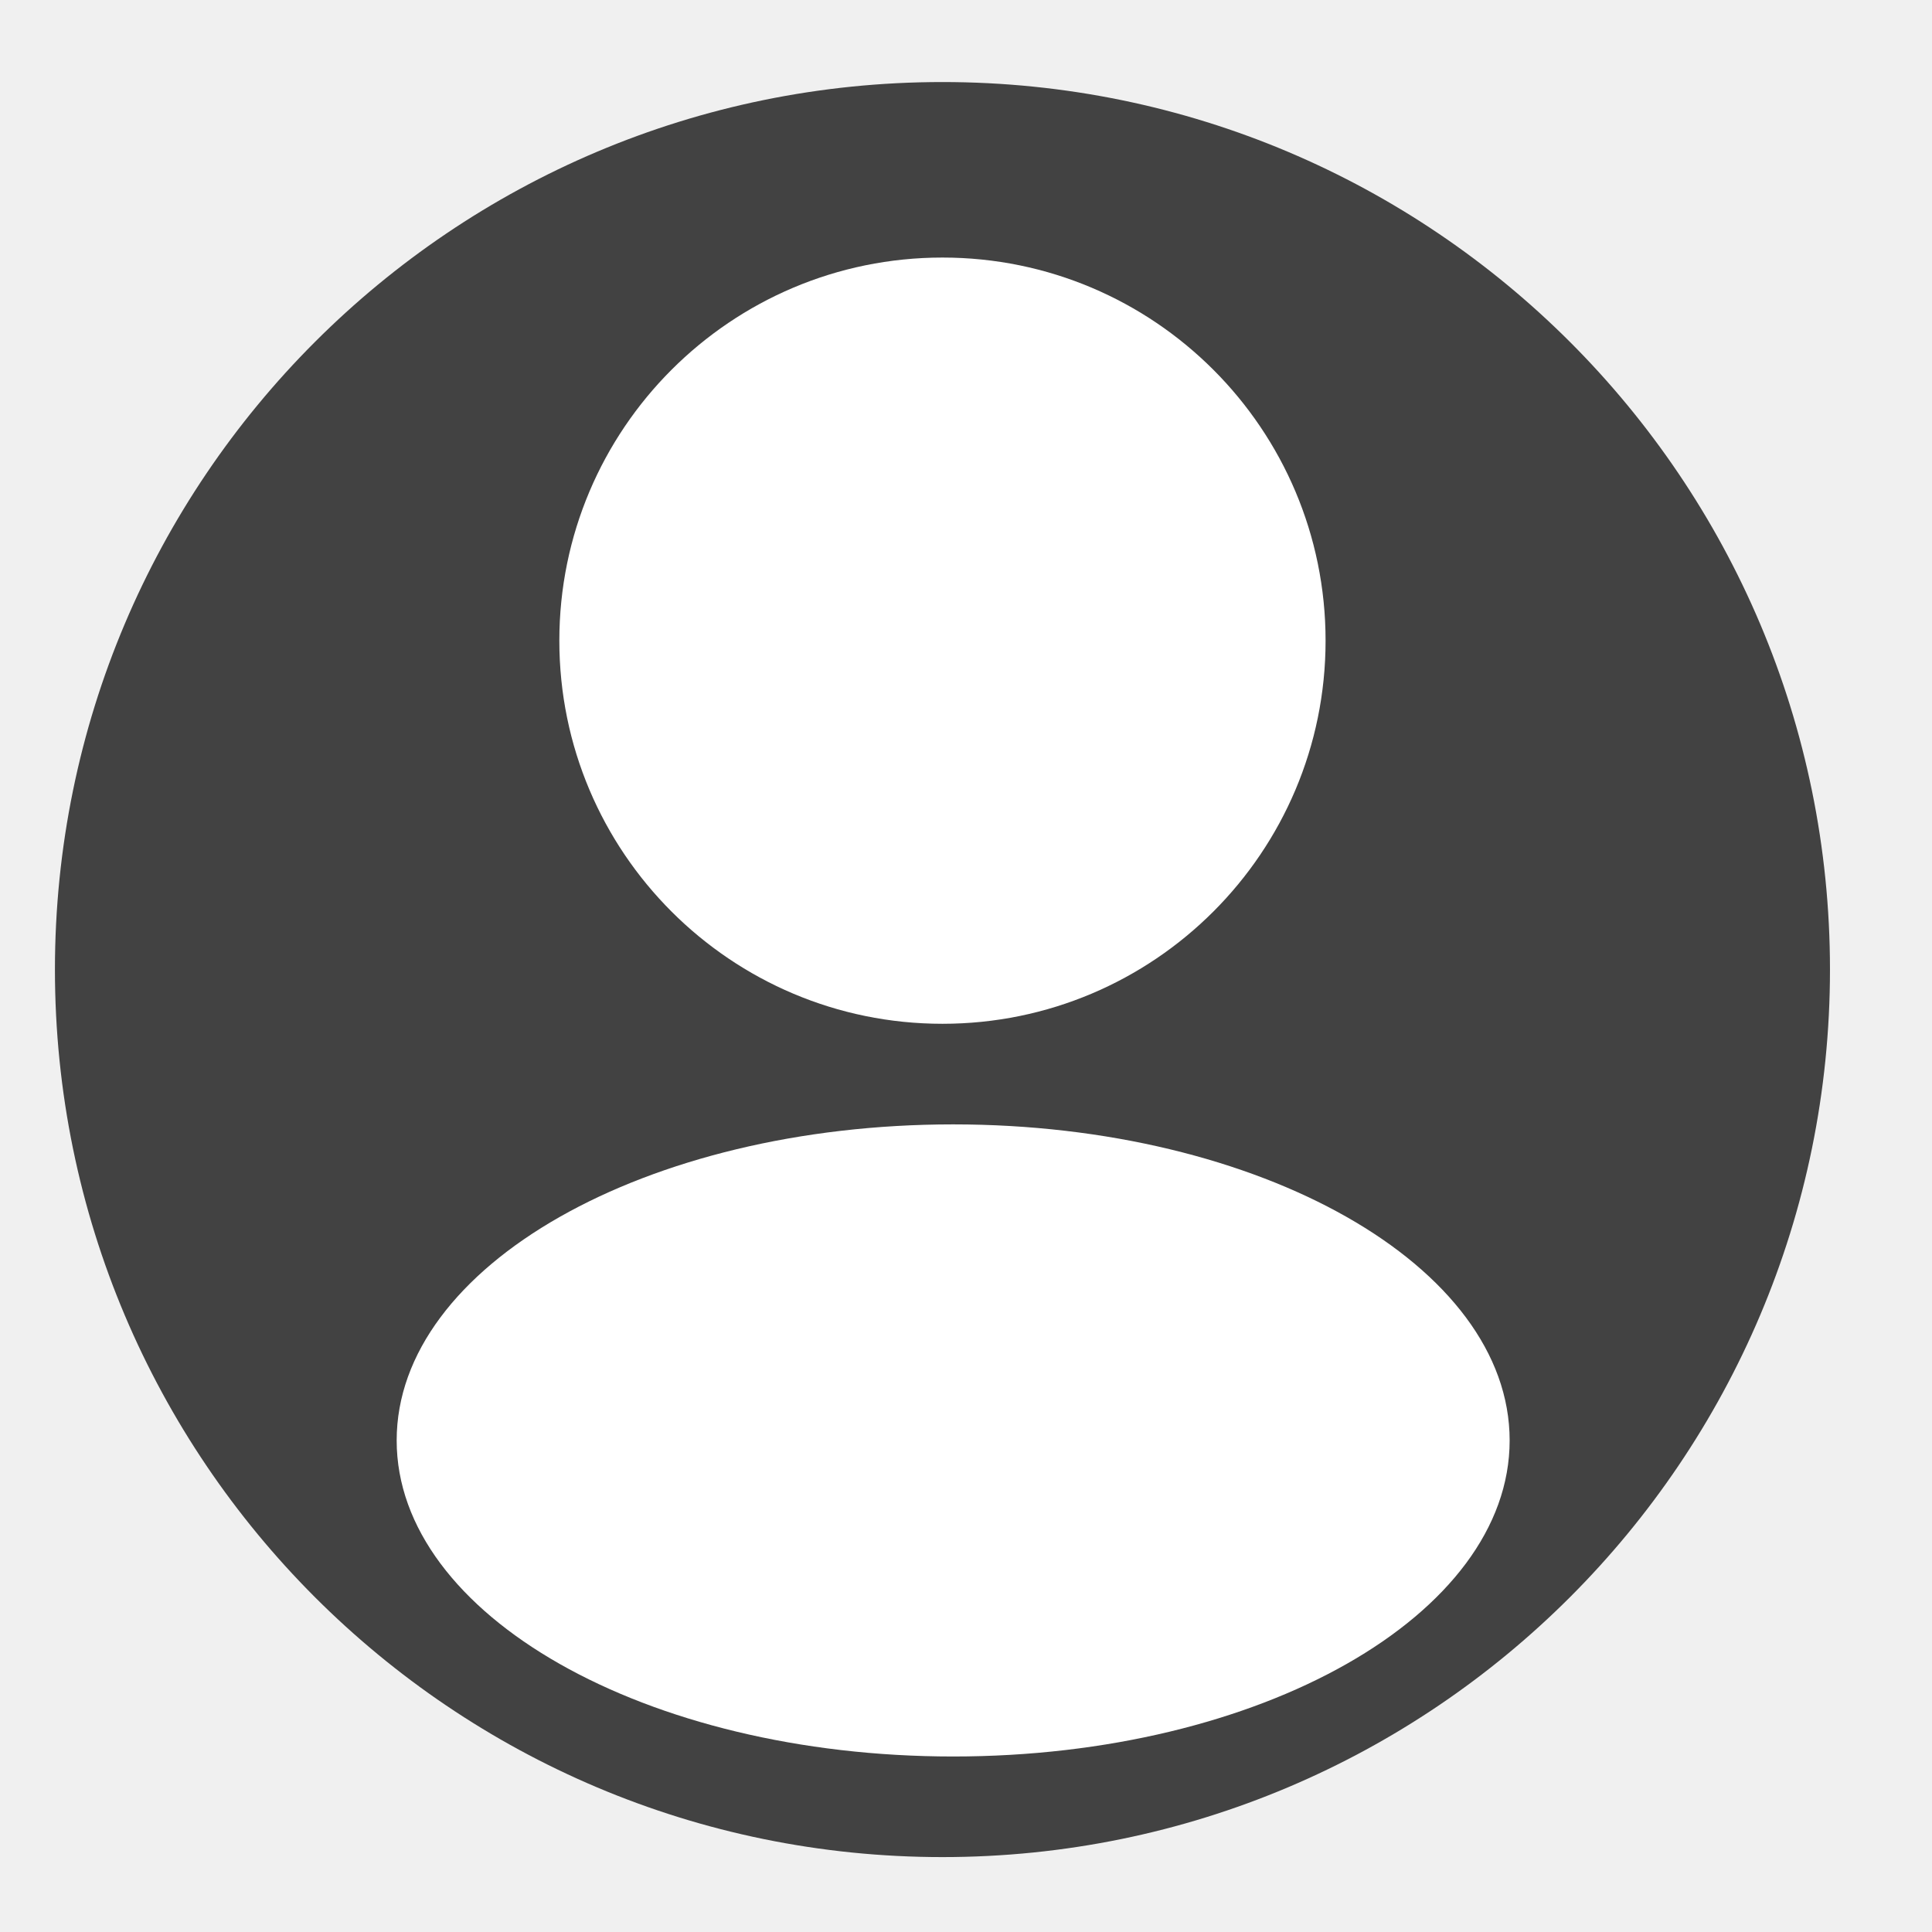
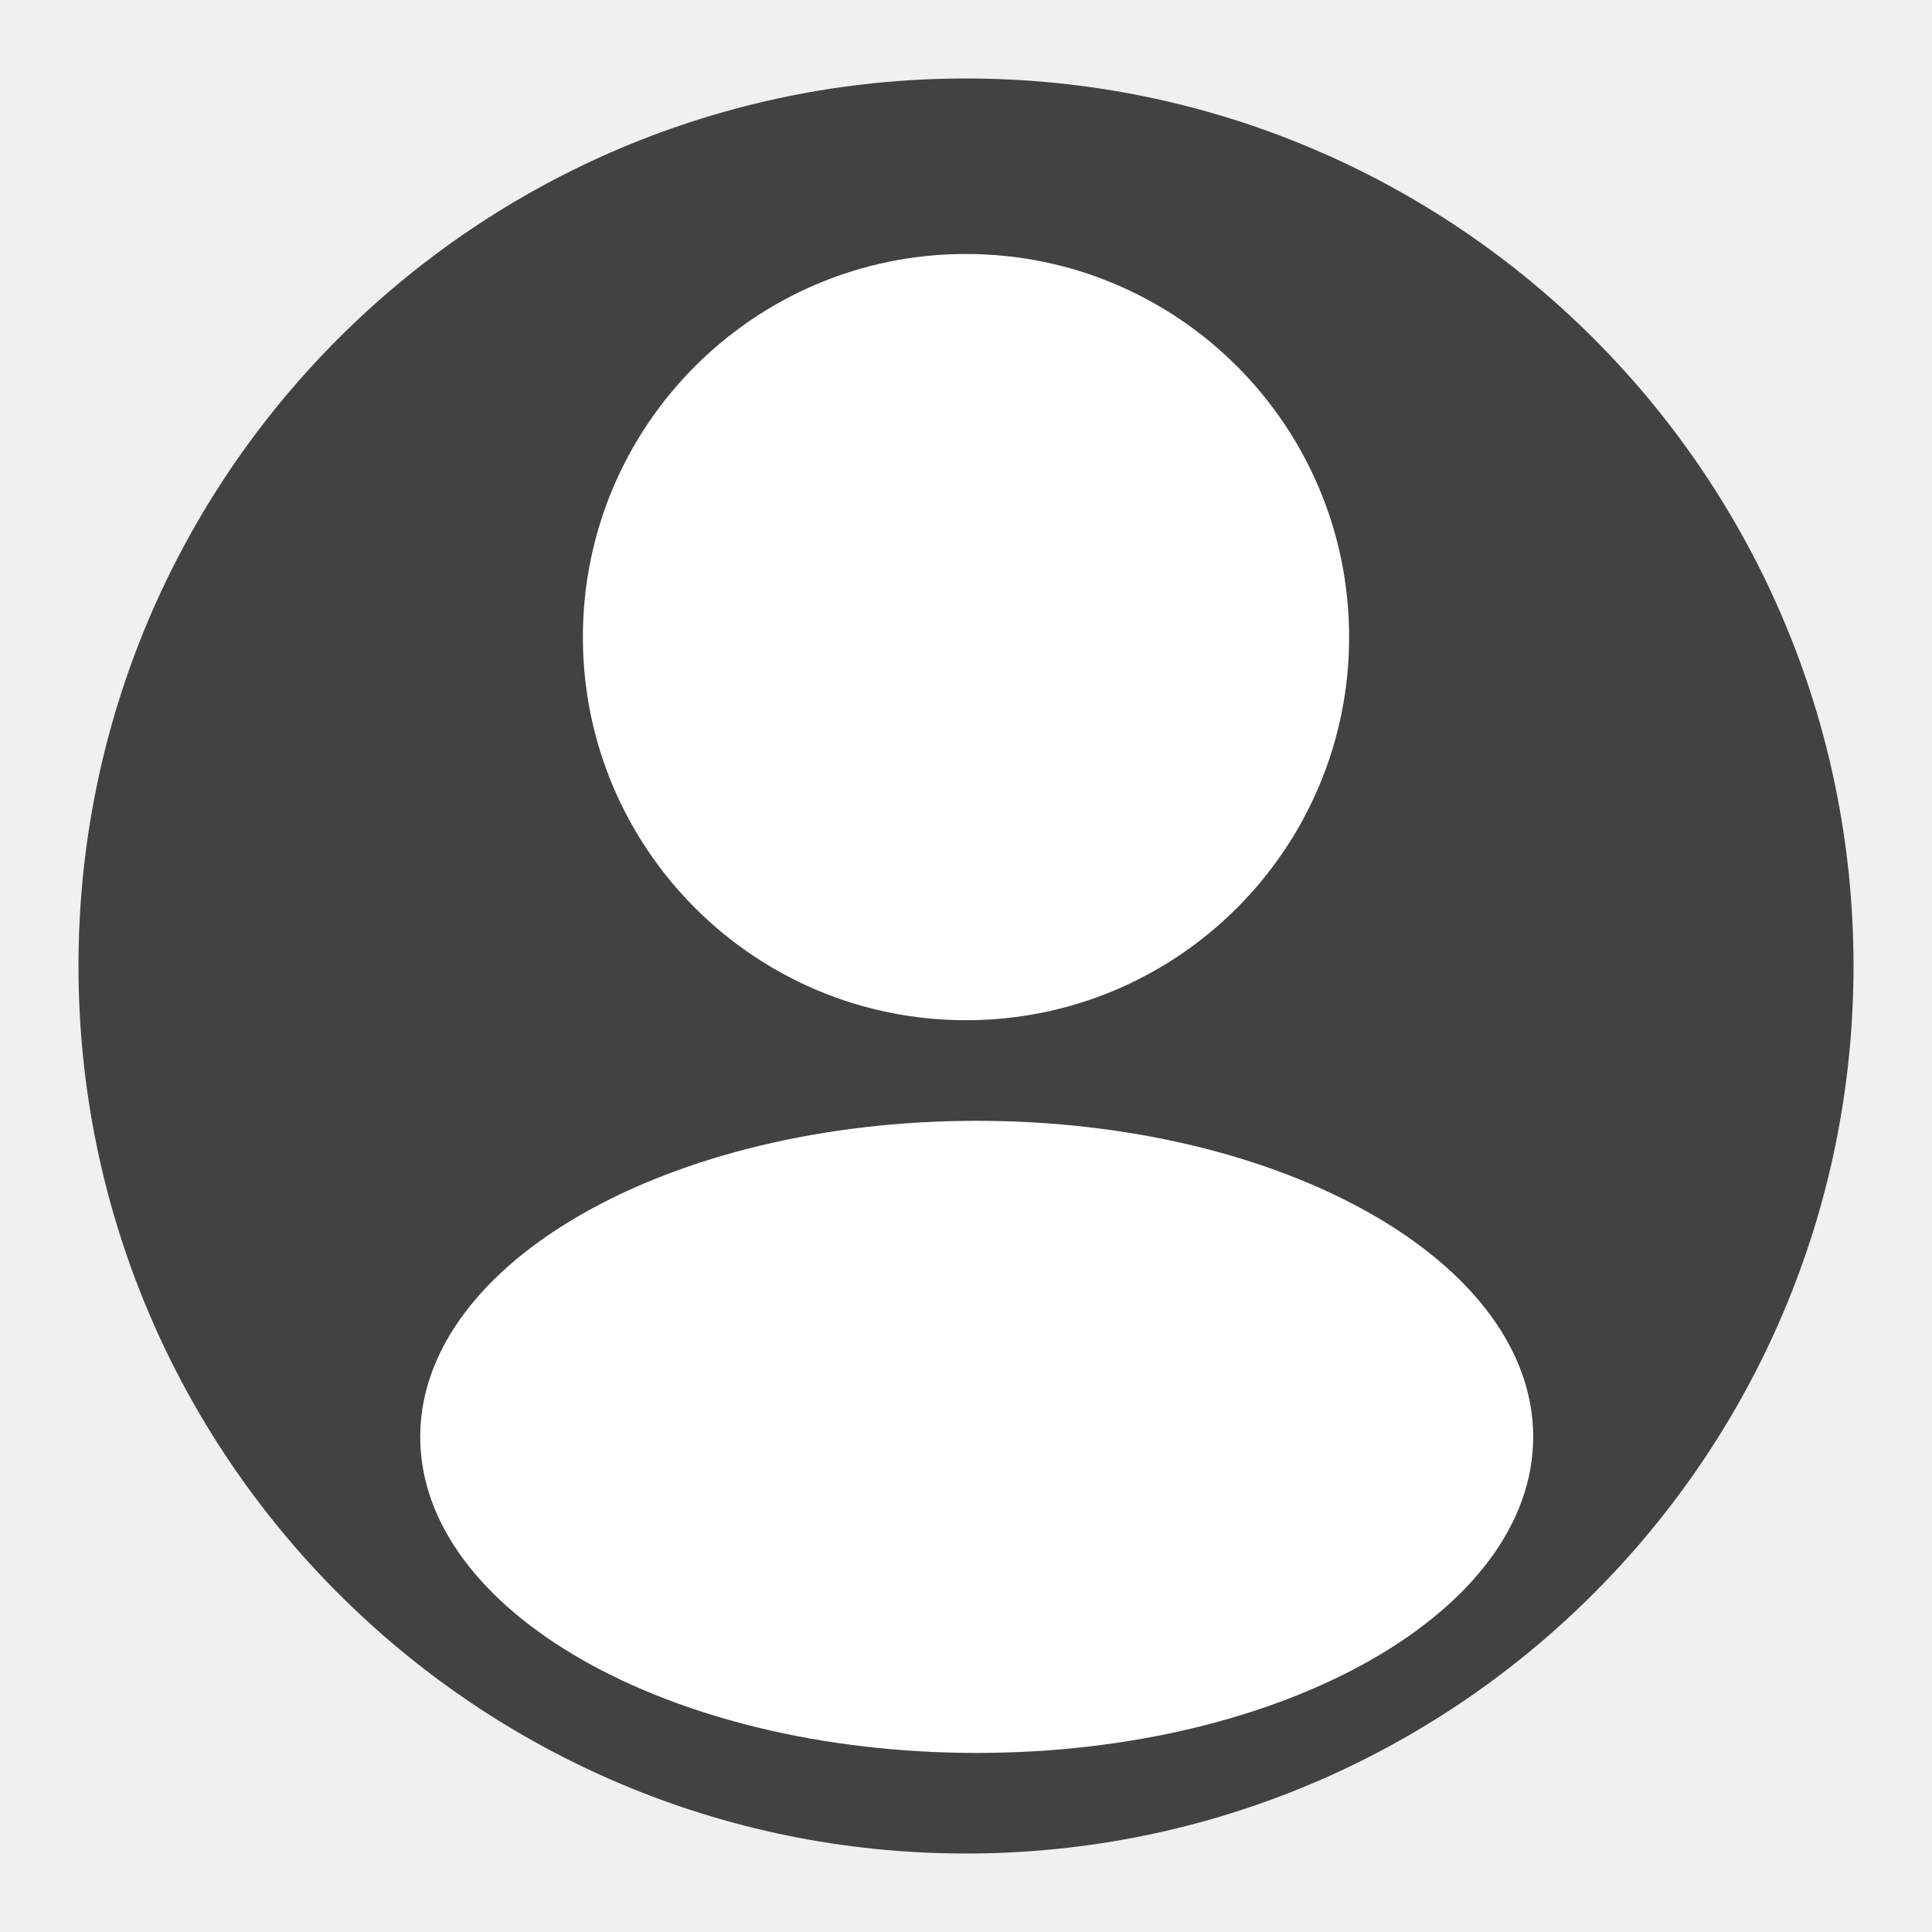
<svg xmlns="http://www.w3.org/2000/svg" version="1.1" id="Layer_1" x="0px" y="0px" viewBox="0 0 270.8 270.8" style="enable-background:new 0 0 270.8 270.8;" xml:space="preserve">
  <style type="text/css">
	.st0{fill:#424242;}
	.st1{fill:#FFFFFF;}
</style>
  <g>
-     <circle class="st0" cx="132.1" cy="135.9" r="124.4" />
-     <circle class="st1" cx="132.1" cy="89.8" r="53.7" />
-     <ellipse class="st1" cx="133.6" cy="201.9" rx="78" ry="44.3" />
+     <circle class="st0" cx="135.4" cy="135.4" r="124.4" />
+     <circle class="st1" cx="135.4" cy="89.3" r="53.7" />
+     <ellipse class="st1" cx="136.9" cy="201.4" rx="78" ry="44.3" />
  </g>
</svg>
